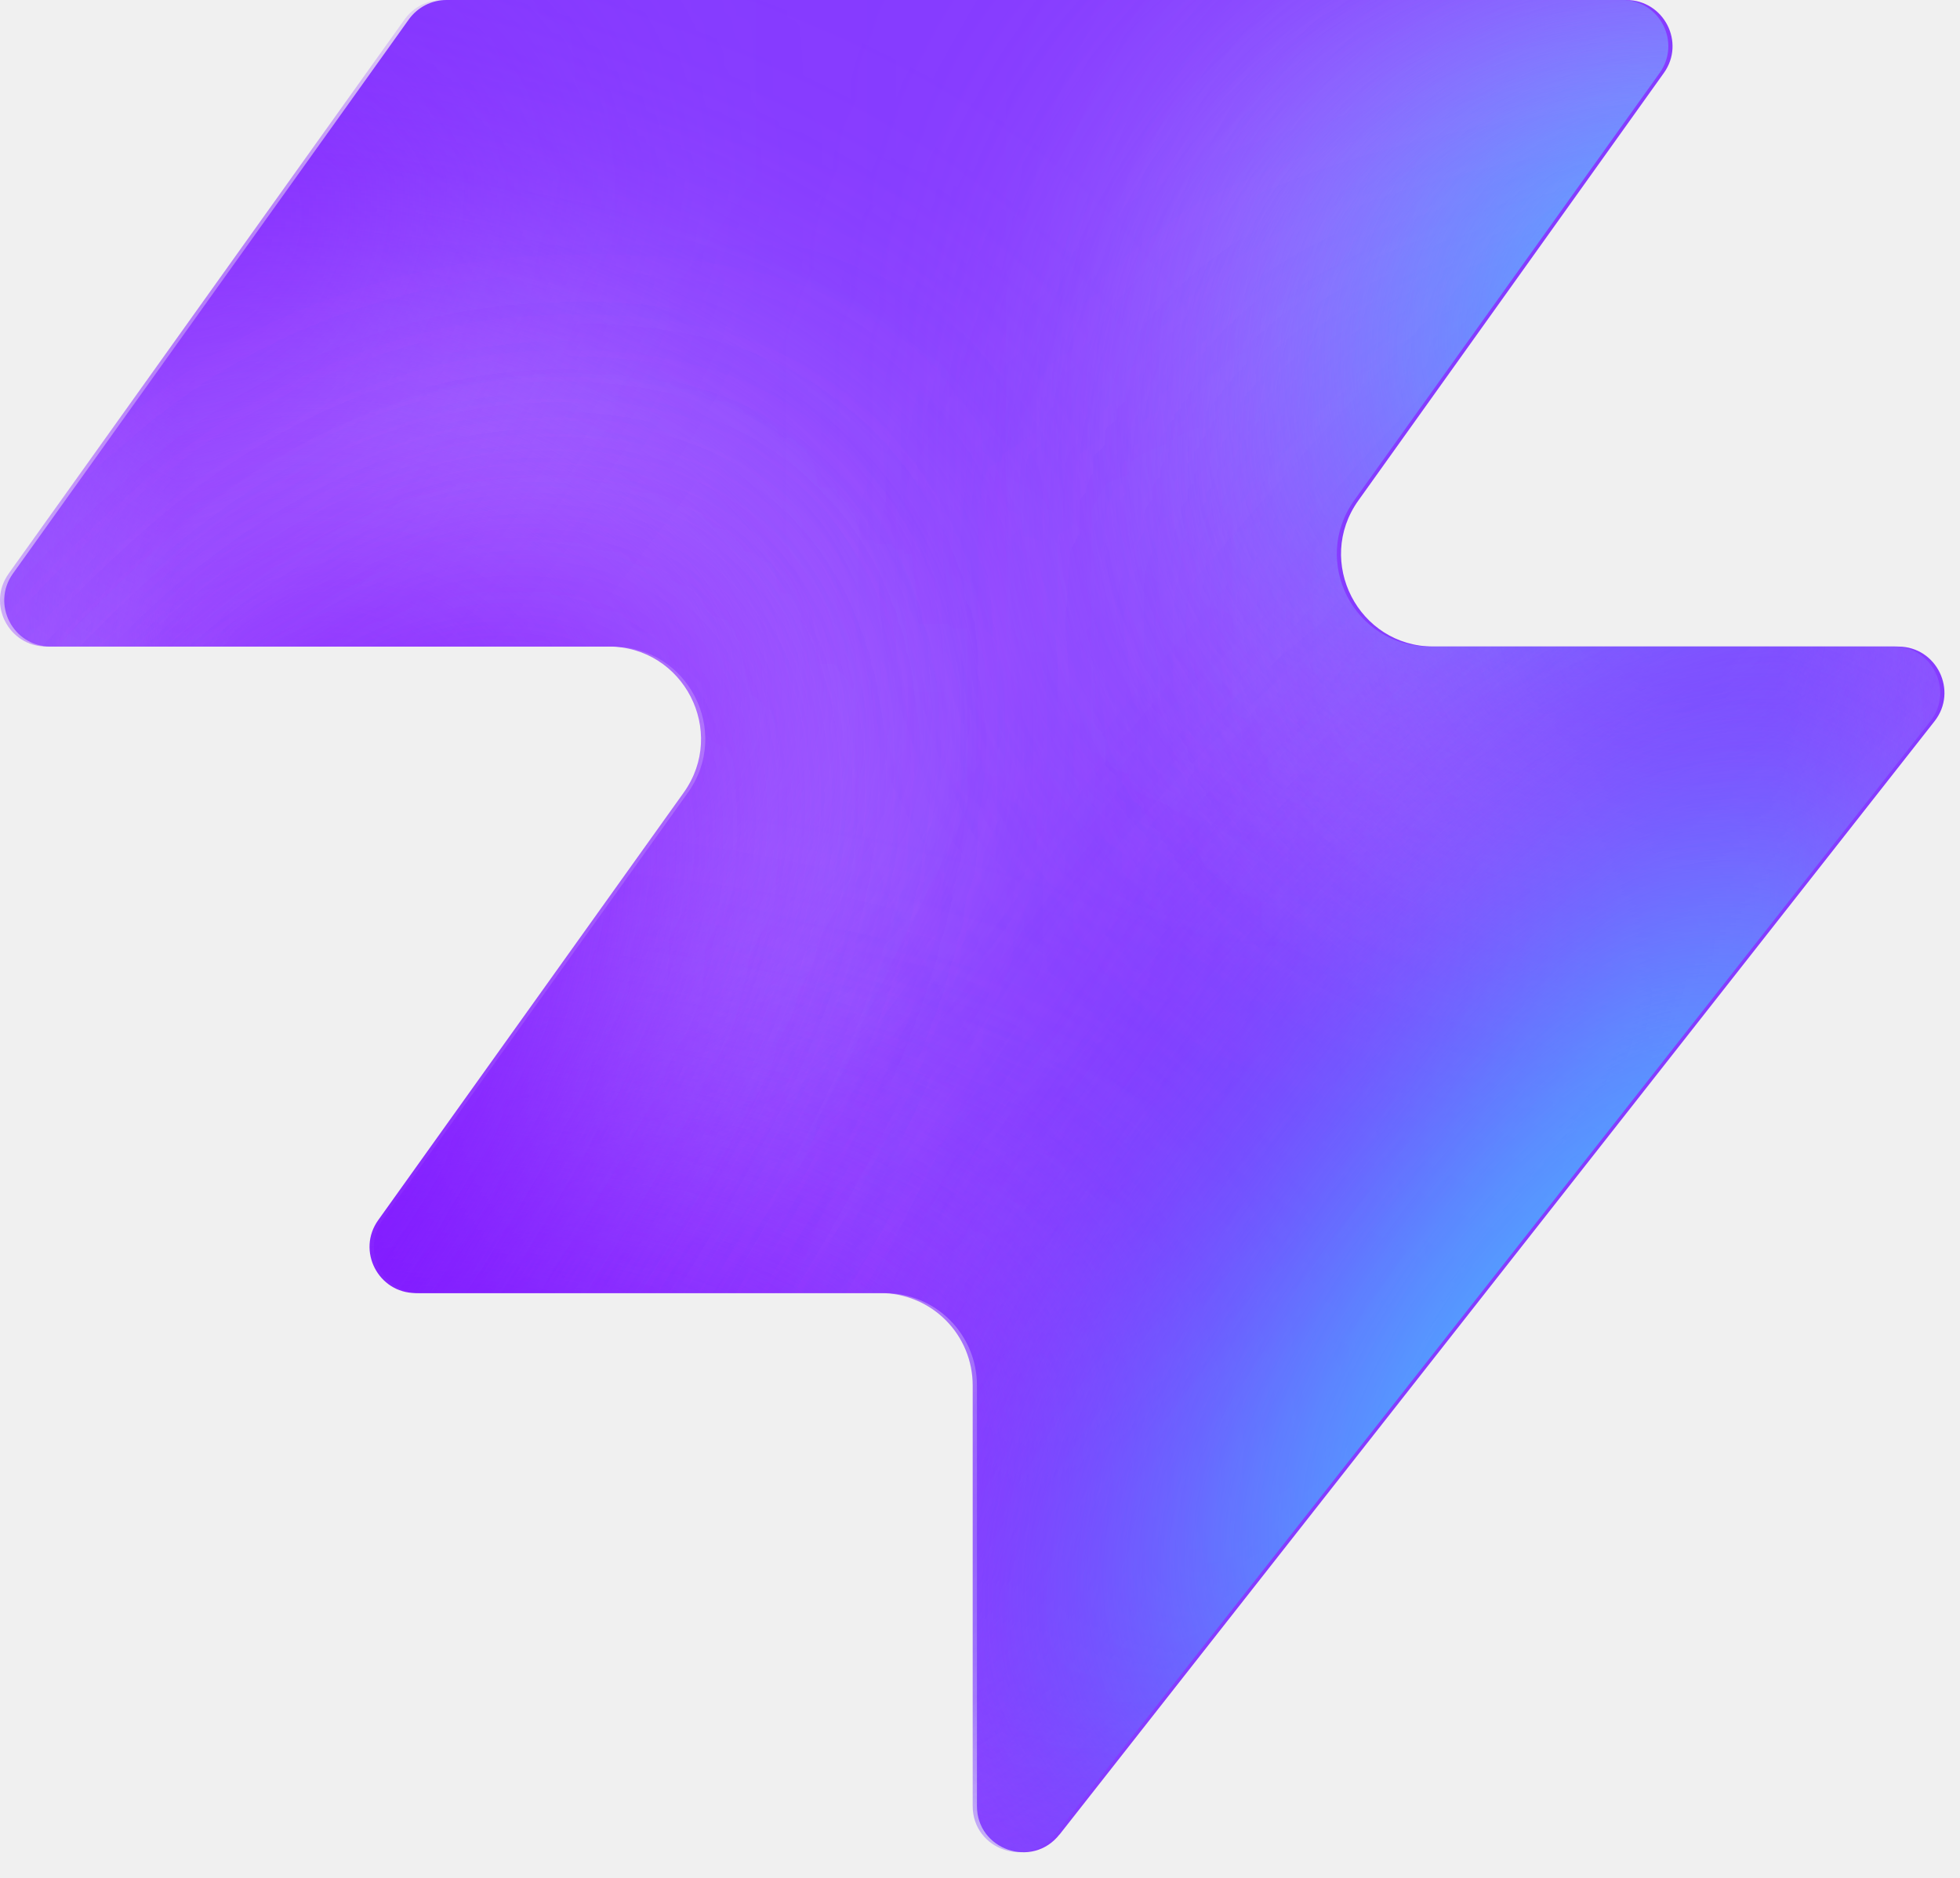
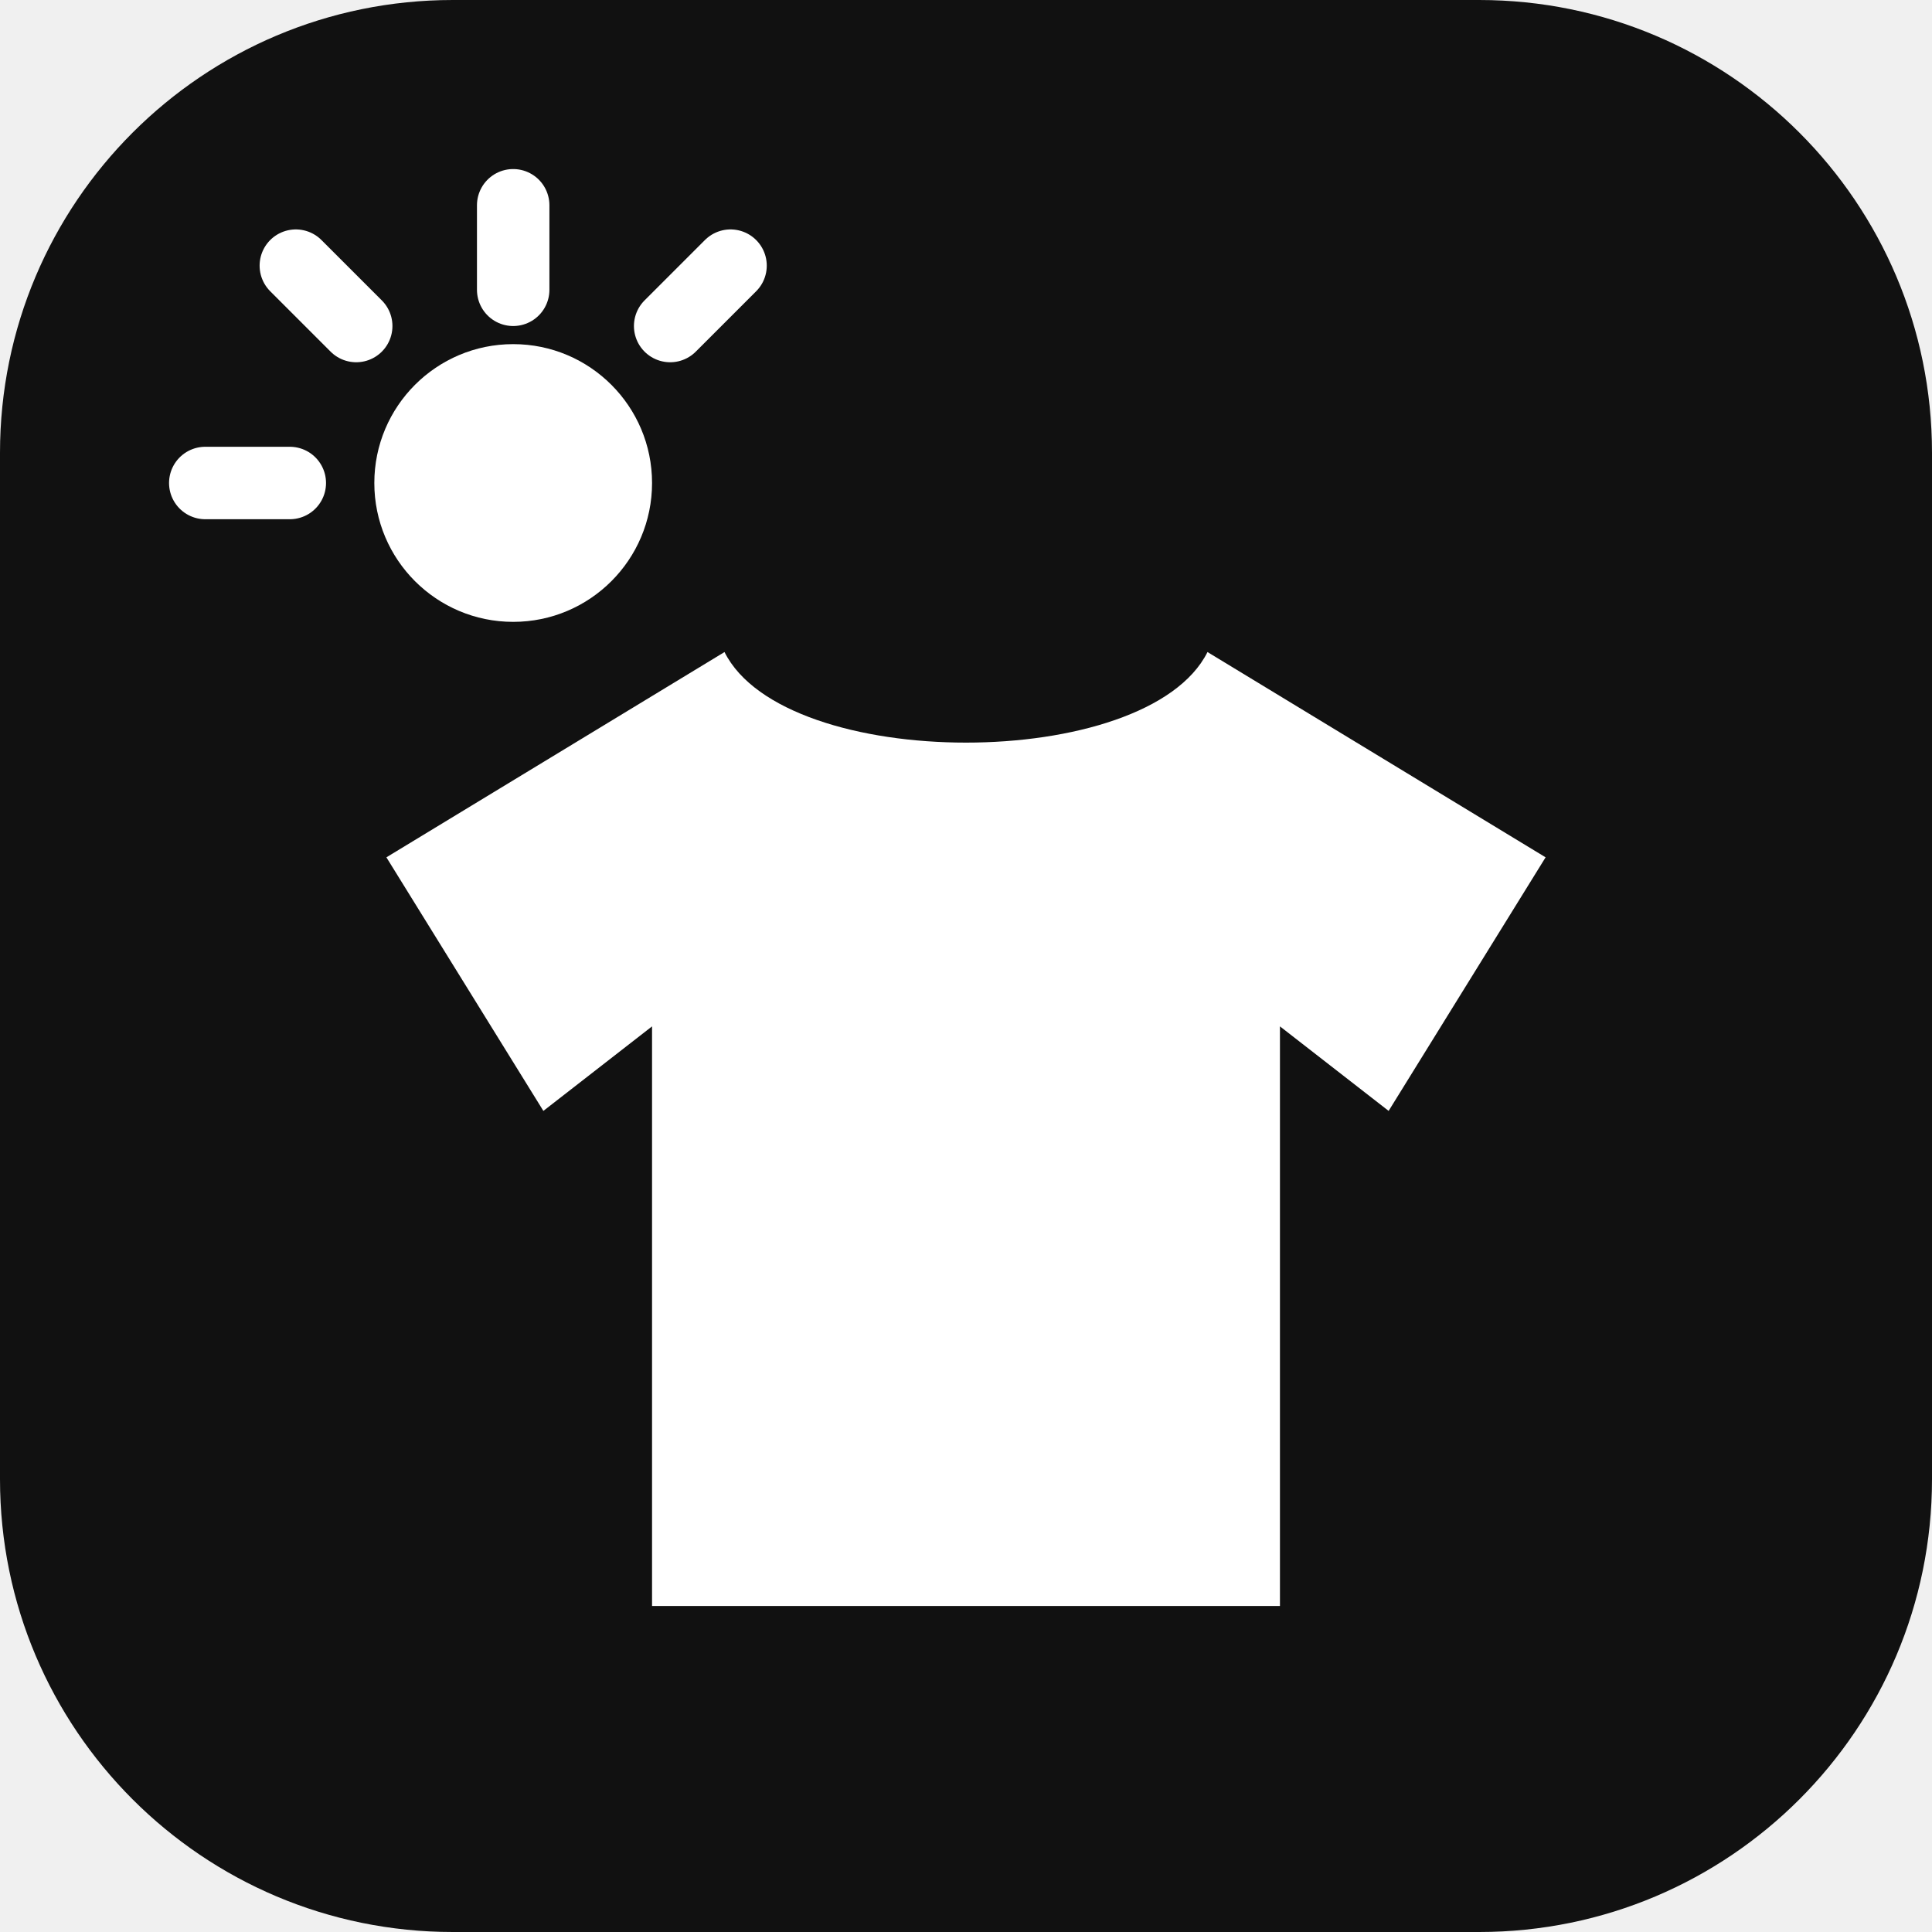
- <svg xmlns="http://www.w3.org/2000/svg" width="48" height="46" fill="none" viewBox="0 0 48 46">
-   <path fill="#863bff" d="M25.946 44.938c-.664.845-2.021.375-2.021-.698V33.937a2.26 2.26 0 0 0-2.262-2.262H10.287c-.92 0-1.456-1.04-.92-1.788l7.48-10.471c1.07-1.497 0-3.578-1.842-3.578H1.237c-.92 0-1.456-1.04-.92-1.788L10.013.474c.214-.297.556-.474.92-.474h28.894c.92 0 1.456 1.04.92 1.788l-7.48 10.471c-1.07 1.498 0 3.579 1.842 3.579h11.377c.943 0 1.473 1.088.89 1.83L25.947 44.94z" style="fill:#863bff;fill:color(display-p3 .525 .23 1);fill-opacity:1" />
-   <mask id="a" width="48" height="46" x="0" y="0" maskUnits="userSpaceOnUse" style="mask-type:alpha">
-     <path fill="#000" d="M25.842 44.938c-.664.844-2.021.375-2.021-.698V33.937a2.26 2.26 0 0 0-2.262-2.262H10.183c-.92 0-1.456-1.04-.92-1.788l7.48-10.471c1.07-1.498 0-3.579-1.842-3.579H1.133c-.92 0-1.456-1.04-.92-1.787L9.91.473c.214-.297.556-.474.92-.474h28.894c.92 0 1.456 1.04.92 1.788l-7.48 10.471c-1.07 1.498 0 3.578 1.842 3.578h11.377c.943 0 1.473 1.088.89 1.832L25.843 44.94z" style="fill:#000;fill-opacity:1" />
-   </mask>
-   <g mask="url(#a)">
-     <g filter="url(#b)">
-       <ellipse cx="5.508" cy="14.704" fill="#ede6ff" rx="5.508" ry="14.704" style="fill:#ede6ff;fill:color(display-p3 .927 .903 1);fill-opacity:1" transform="matrix(.00324 1 1 -.00324 -4.47 31.516)" />
-     </g>
-     <g filter="url(#c)">
-       <ellipse cx="10.399" cy="29.851" fill="#ede6ff" rx="10.399" ry="29.851" style="fill:#ede6ff;fill:color(display-p3 .927 .903 1);fill-opacity:1" transform="matrix(.00324 1 1 -.00324 -39.328 7.883)" />
-     </g>
-     <g filter="url(#d)">
-       <ellipse cx="5.508" cy="30.487" fill="#7e14ff" rx="5.508" ry="30.487" style="fill:#7e14ff;fill:color(display-p3 .492 .077 1);fill-opacity:1" transform="rotate(89.814 -25.913 -14.639)scale(1 -1)" />
-     </g>
-     <g filter="url(#e)">
-       <ellipse cx="5.508" cy="30.599" fill="#7e14ff" rx="5.508" ry="30.599" style="fill:#7e14ff;fill:color(display-p3 .492 .077 1);fill-opacity:1" transform="rotate(89.814 -32.644 -3.334)scale(1 -1)" />
-     </g>
-     <g filter="url(#f)">
-       <ellipse cx="5.508" cy="30.599" fill="#7e14ff" rx="5.508" ry="30.599" style="fill:#7e14ff;fill:color(display-p3 .492 .077 1);fill-opacity:1" transform="matrix(.00324 1 1 -.00324 -34.34 30.47)" />
-     </g>
-     <g filter="url(#g)">
-       <ellipse cx="14.072" cy="22.078" fill="#ede6ff" rx="14.072" ry="22.078" style="fill:#ede6ff;fill:color(display-p3 .927 .903 1);fill-opacity:1" transform="rotate(93.35 24.506 48.493)scale(-1 1)" />
-     </g>
-     <g filter="url(#h)">
-       <ellipse cx="3.47" cy="21.501" fill="#7e14ff" rx="3.47" ry="21.501" style="fill:#7e14ff;fill:color(display-p3 .492 .077 1);fill-opacity:1" transform="rotate(89.009 28.708 47.59)scale(-1 1)" />
-     </g>
-     <g filter="url(#i)">
-       <ellipse cx="3.47" cy="21.501" fill="#7e14ff" rx="3.47" ry="21.501" style="fill:#7e14ff;fill:color(display-p3 .492 .077 1);fill-opacity:1" transform="rotate(89.009 28.708 47.59)scale(-1 1)" />
-     </g>
-     <g filter="url(#j)">
-       <ellipse cx=".387" cy="8.972" fill="#7e14ff" rx="4.407" ry="29.108" style="fill:#7e14ff;fill:color(display-p3 .492 .077 1);fill-opacity:1" transform="rotate(39.51 .387 8.972)" />
-     </g>
-     <g filter="url(#k)">
-       <ellipse cx="47.523" cy="-6.092" fill="#7e14ff" rx="4.407" ry="29.108" style="fill:#7e14ff;fill:color(display-p3 .492 .077 1);fill-opacity:1" transform="rotate(37.892 47.523 -6.092)" />
-     </g>
-     <g filter="url(#l)">
-       <ellipse cx="41.412" cy="6.333" fill="#47bfff" rx="5.971" ry="9.665" style="fill:#47bfff;fill:color(display-p3 .28 .748 1);fill-opacity:1" transform="rotate(37.892 41.412 6.333)" />
-     </g>
-     <g filter="url(#m)">
-       <ellipse cx="-1.879" cy="38.332" fill="#7e14ff" rx="4.407" ry="29.108" style="fill:#7e14ff;fill:color(display-p3 .492 .077 1);fill-opacity:1" transform="rotate(37.892 -1.88 38.332)" />
-     </g>
-     <g filter="url(#n)">
-       <ellipse cx="-1.879" cy="38.332" fill="#7e14ff" rx="4.407" ry="29.108" style="fill:#7e14ff;fill:color(display-p3 .492 .077 1);fill-opacity:1" transform="rotate(37.892 -1.88 38.332)" />
-     </g>
-     <g filter="url(#o)">
-       <ellipse cx="35.651" cy="29.907" fill="#7e14ff" rx="4.407" ry="29.108" style="fill:#7e14ff;fill:color(display-p3 .492 .077 1);fill-opacity:1" transform="rotate(37.892 35.651 29.907)" />
-     </g>
-     <g filter="url(#p)">
-       <ellipse cx="38.418" cy="32.4" fill="#47bfff" rx="5.971" ry="15.297" style="fill:#47bfff;fill:color(display-p3 .28 .748 1);fill-opacity:1" transform="rotate(37.892 38.418 32.4)" />
-     </g>
+ <svg xmlns="http://www.w3.org/2000/svg" viewBox="0 0 32 32">
+   <rect width="32" height="32" rx="7.5" fill="#111111" />
+   <g fill="none" stroke="#ffffff" stroke-width="1.2" stroke-linecap="round">
+     <line x1="8.5" y1="3.4" x2="8.5" y2="4.8" />
+     <line x1="3.4" y1="8" x2="4.8" y2="8" />
+     <line x1="4.9" y1="4.4" x2="5.9" y2="5.4" />
+     <line x1="12.1" y1="4.4" x2="11.1" y2="5.4" />
  </g>
-   <defs>
-     <filter id="b" width="60.045" height="41.654" x="-19.77" y="16.149" color-interpolation-filters="sRGB" filterUnits="userSpaceOnUse">
-       <feFlood flood-opacity="0" result="BackgroundImageFix" />
-       <feBlend in="SourceGraphic" in2="BackgroundImageFix" result="shape" />
-       <feGaussianBlur result="effect1_foregroundBlur_2002_17158" stdDeviation="7.659" />
-     </filter>
-     <filter id="c" width="90.34" height="51.437" x="-54.613" y="-7.533" color-interpolation-filters="sRGB" filterUnits="userSpaceOnUse">
-       <feFlood flood-opacity="0" result="BackgroundImageFix" />
-       <feBlend in="SourceGraphic" in2="BackgroundImageFix" result="shape" />
-       <feGaussianBlur result="effect1_foregroundBlur_2002_17158" stdDeviation="7.659" />
-     </filter>
-     <filter id="d" width="79.355" height="29.4" x="-49.64" y="2.03" color-interpolation-filters="sRGB" filterUnits="userSpaceOnUse">
-       <feFlood flood-opacity="0" result="BackgroundImageFix" />
-       <feBlend in="SourceGraphic" in2="BackgroundImageFix" result="shape" />
-       <feGaussianBlur result="effect1_foregroundBlur_2002_17158" stdDeviation="4.596" />
-     </filter>
-     <filter id="e" width="79.579" height="29.4" x="-45.045" y="20.029" color-interpolation-filters="sRGB" filterUnits="userSpaceOnUse">
-       <feFlood flood-opacity="0" result="BackgroundImageFix" />
-       <feBlend in="SourceGraphic" in2="BackgroundImageFix" result="shape" />
-       <feGaussianBlur result="effect1_foregroundBlur_2002_17158" stdDeviation="4.596" />
-     </filter>
-     <filter id="f" width="79.579" height="29.4" x="-43.513" y="21.178" color-interpolation-filters="sRGB" filterUnits="userSpaceOnUse">
-       <feFlood flood-opacity="0" result="BackgroundImageFix" />
-       <feBlend in="SourceGraphic" in2="BackgroundImageFix" result="shape" />
-       <feGaussianBlur result="effect1_foregroundBlur_2002_17158" stdDeviation="4.596" />
-     </filter>
-     <filter id="g" width="74.749" height="58.852" x="15.756" y="-17.901" color-interpolation-filters="sRGB" filterUnits="userSpaceOnUse">
-       <feFlood flood-opacity="0" result="BackgroundImageFix" />
-       <feBlend in="SourceGraphic" in2="BackgroundImageFix" result="shape" />
-       <feGaussianBlur result="effect1_foregroundBlur_2002_17158" stdDeviation="7.659" />
-     </filter>
-     <filter id="h" width="61.377" height="25.362" x="23.548" y="2.284" color-interpolation-filters="sRGB" filterUnits="userSpaceOnUse">
-       <feFlood flood-opacity="0" result="BackgroundImageFix" />
-       <feBlend in="SourceGraphic" in2="BackgroundImageFix" result="shape" />
-       <feGaussianBlur result="effect1_foregroundBlur_2002_17158" stdDeviation="4.596" />
-     </filter>
-     <filter id="i" width="61.377" height="25.362" x="23.548" y="2.284" color-interpolation-filters="sRGB" filterUnits="userSpaceOnUse">
-       <feFlood flood-opacity="0" result="BackgroundImageFix" />
-       <feBlend in="SourceGraphic" in2="BackgroundImageFix" result="shape" />
-       <feGaussianBlur result="effect1_foregroundBlur_2002_17158" stdDeviation="4.596" />
-     </filter>
-     <filter id="j" width="56.045" height="63.649" x="-27.636" y="-22.853" color-interpolation-filters="sRGB" filterUnits="userSpaceOnUse">
-       <feFlood flood-opacity="0" result="BackgroundImageFix" />
-       <feBlend in="SourceGraphic" in2="BackgroundImageFix" result="shape" />
-       <feGaussianBlur result="effect1_foregroundBlur_2002_17158" stdDeviation="4.596" />
-     </filter>
-     <filter id="k" width="54.814" height="64.646" x="20.116" y="-38.415" color-interpolation-filters="sRGB" filterUnits="userSpaceOnUse">
-       <feFlood flood-opacity="0" result="BackgroundImageFix" />
-       <feBlend in="SourceGraphic" in2="BackgroundImageFix" result="shape" />
-       <feGaussianBlur result="effect1_foregroundBlur_2002_17158" stdDeviation="4.596" />
-     </filter>
-     <filter id="l" width="33.541" height="35.313" x="24.641" y="-11.323" color-interpolation-filters="sRGB" filterUnits="userSpaceOnUse">
-       <feFlood flood-opacity="0" result="BackgroundImageFix" />
-       <feBlend in="SourceGraphic" in2="BackgroundImageFix" result="shape" />
-       <feGaussianBlur result="effect1_foregroundBlur_2002_17158" stdDeviation="4.596" />
-     </filter>
-     <filter id="m" width="54.814" height="64.646" x="-29.286" y="6.009" color-interpolation-filters="sRGB" filterUnits="userSpaceOnUse">
-       <feFlood flood-opacity="0" result="BackgroundImageFix" />
-       <feBlend in="SourceGraphic" in2="BackgroundImageFix" result="shape" />
-       <feGaussianBlur result="effect1_foregroundBlur_2002_17158" stdDeviation="4.596" />
-     </filter>
-     <filter id="n" width="54.814" height="64.646" x="-29.286" y="6.009" color-interpolation-filters="sRGB" filterUnits="userSpaceOnUse">
-       <feFlood flood-opacity="0" result="BackgroundImageFix" />
-       <feBlend in="SourceGraphic" in2="BackgroundImageFix" result="shape" />
-       <feGaussianBlur result="effect1_foregroundBlur_2002_17158" stdDeviation="4.596" />
-     </filter>
-     <filter id="o" width="54.814" height="64.646" x="8.244" y="-2.416" color-interpolation-filters="sRGB" filterUnits="userSpaceOnUse">
-       <feFlood flood-opacity="0" result="BackgroundImageFix" />
-       <feBlend in="SourceGraphic" in2="BackgroundImageFix" result="shape" />
-       <feGaussianBlur result="effect1_foregroundBlur_2002_17158" stdDeviation="4.596" />
-     </filter>
-     <filter id="p" width="39.409" height="43.623" x="18.713" y="10.588" color-interpolation-filters="sRGB" filterUnits="userSpaceOnUse">
-       <feFlood flood-opacity="0" result="BackgroundImageFix" />
-       <feBlend in="SourceGraphic" in2="BackgroundImageFix" result="shape" />
-       <feGaussianBlur result="effect1_foregroundBlur_2002_17158" stdDeviation="4.596" />
-     </filter>
-   </defs>
+   <circle cx="8.5" cy="8" r="2.3" fill="#ffffff" />
+   <path fill="#ffffff" d="M12 10.8 C13 12.8 19 12.8 20 10.8 L25.6 14.2 L23 18.4 L21.2 17 L21.2 26.6 L10.8 26.6 L10.8 17 L9 18.4 L6.4 14.2 Z" />
</svg>
